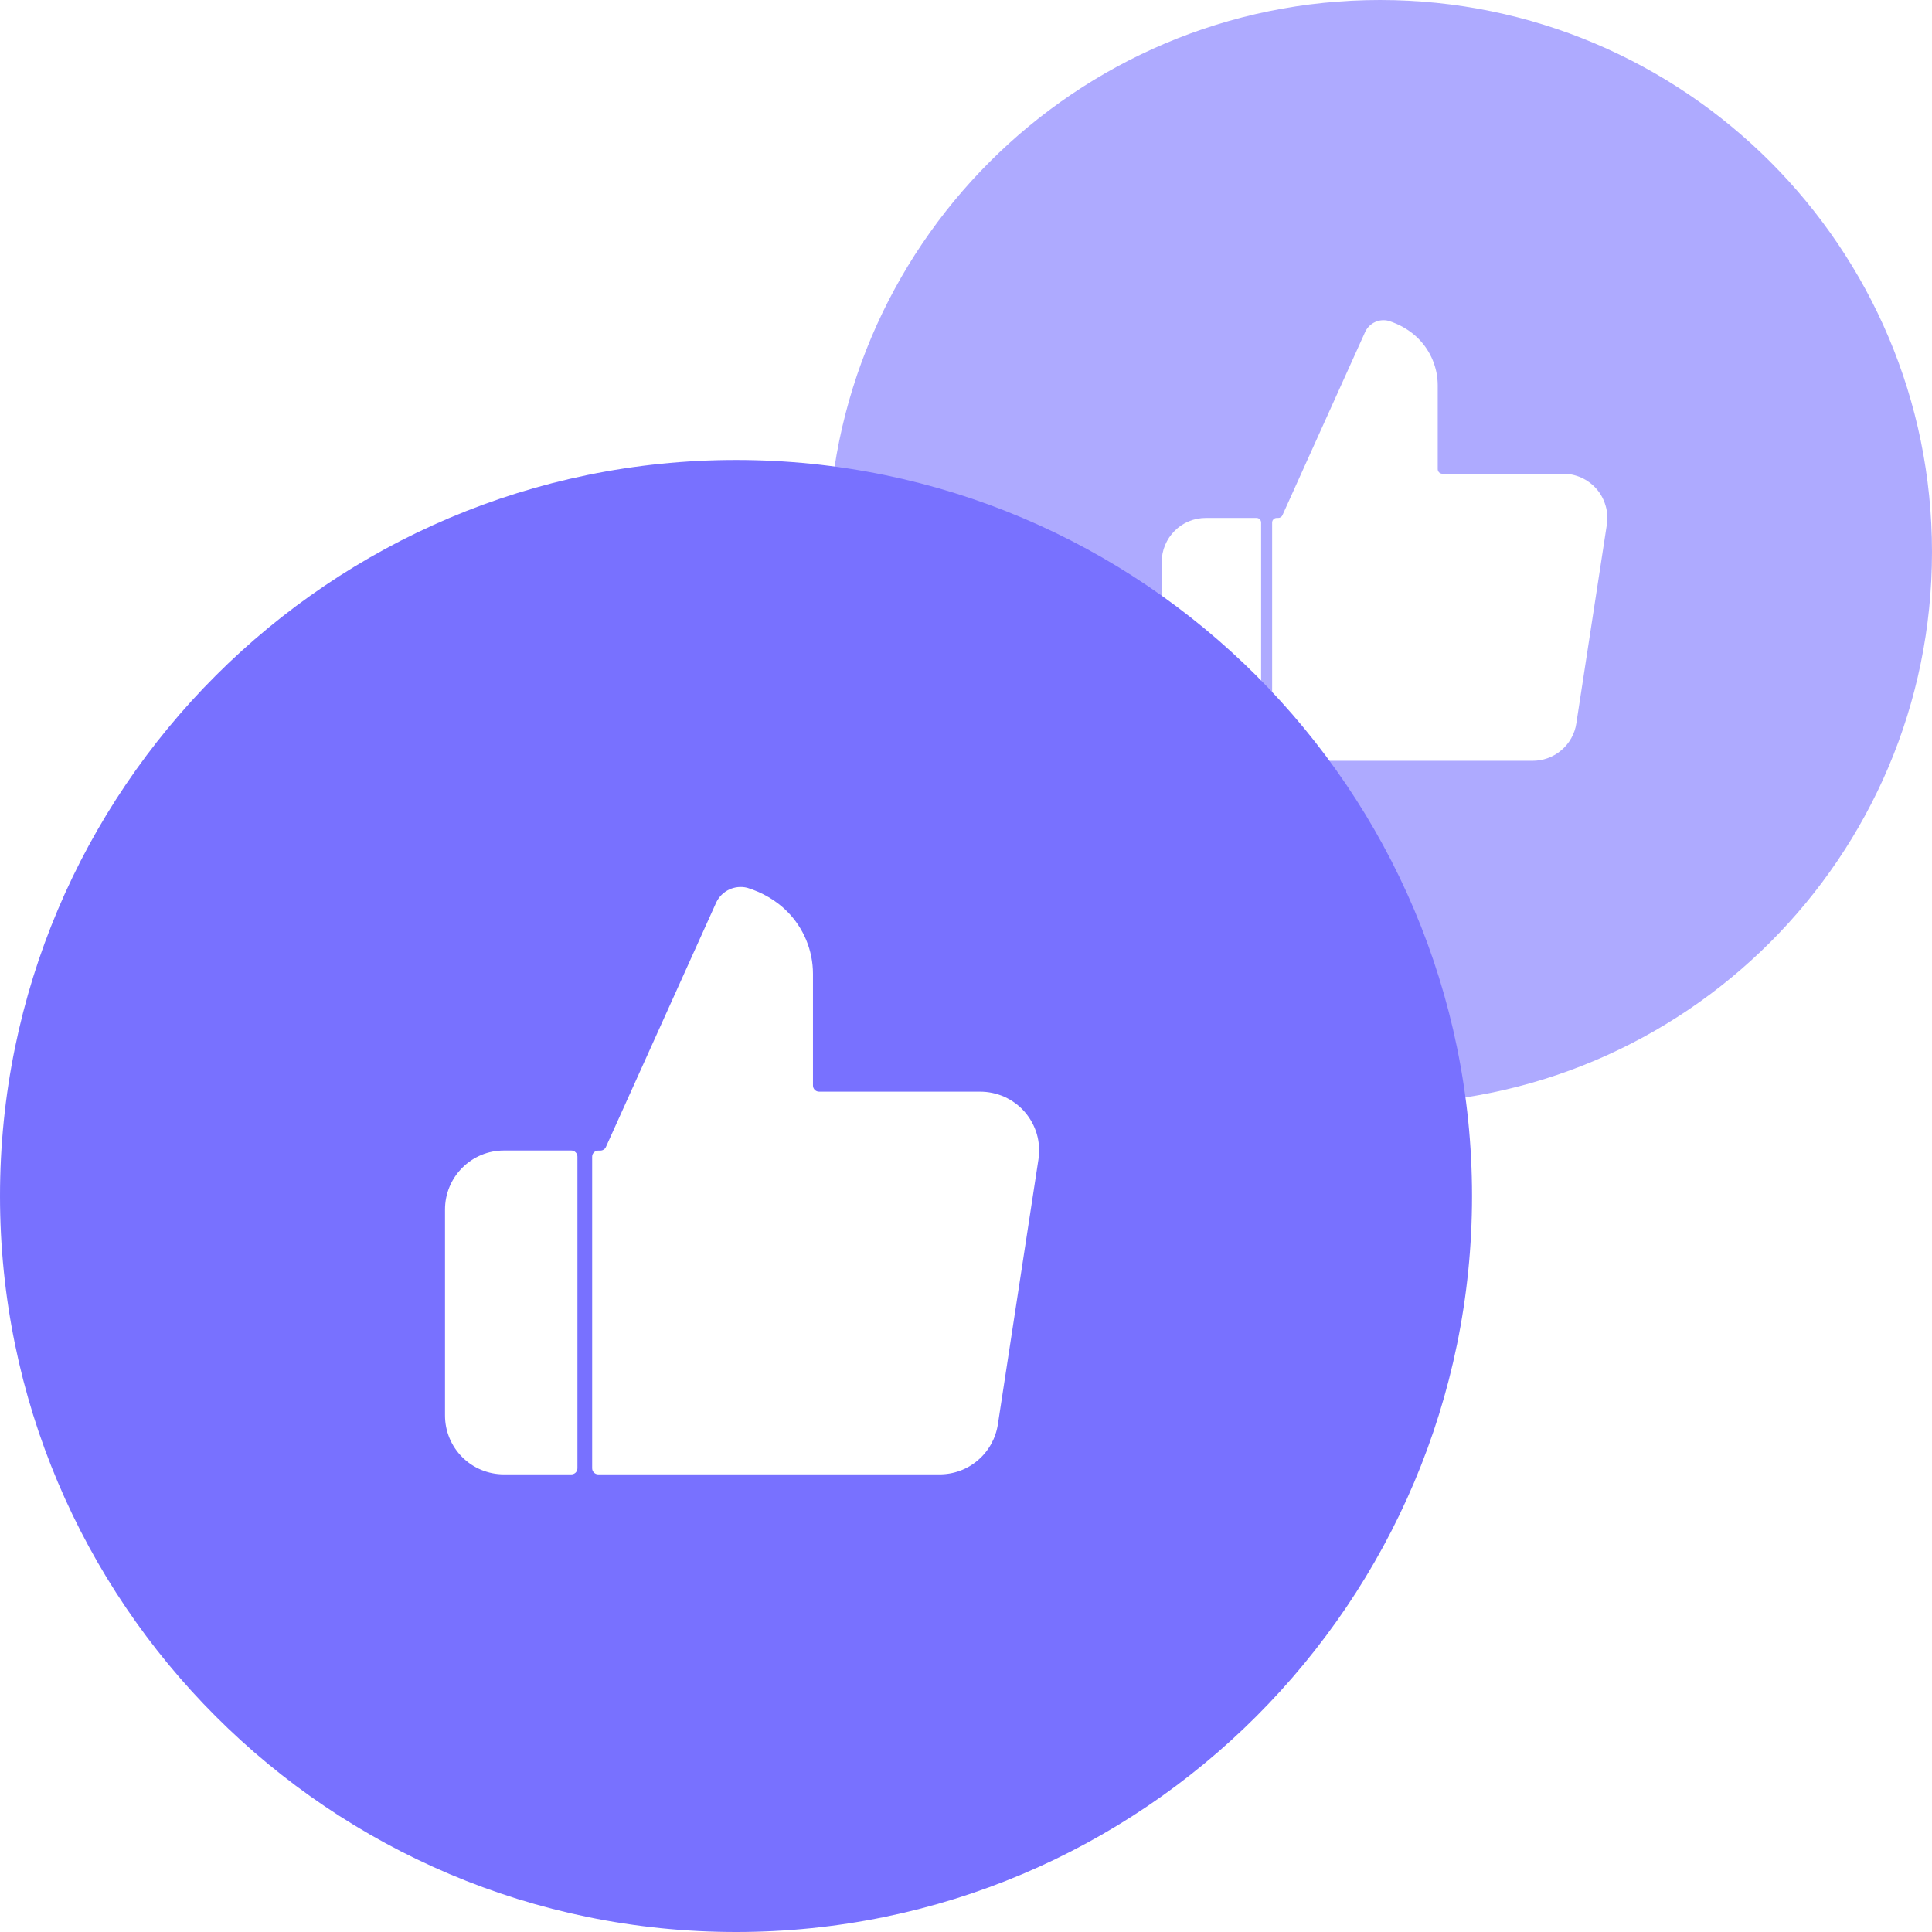
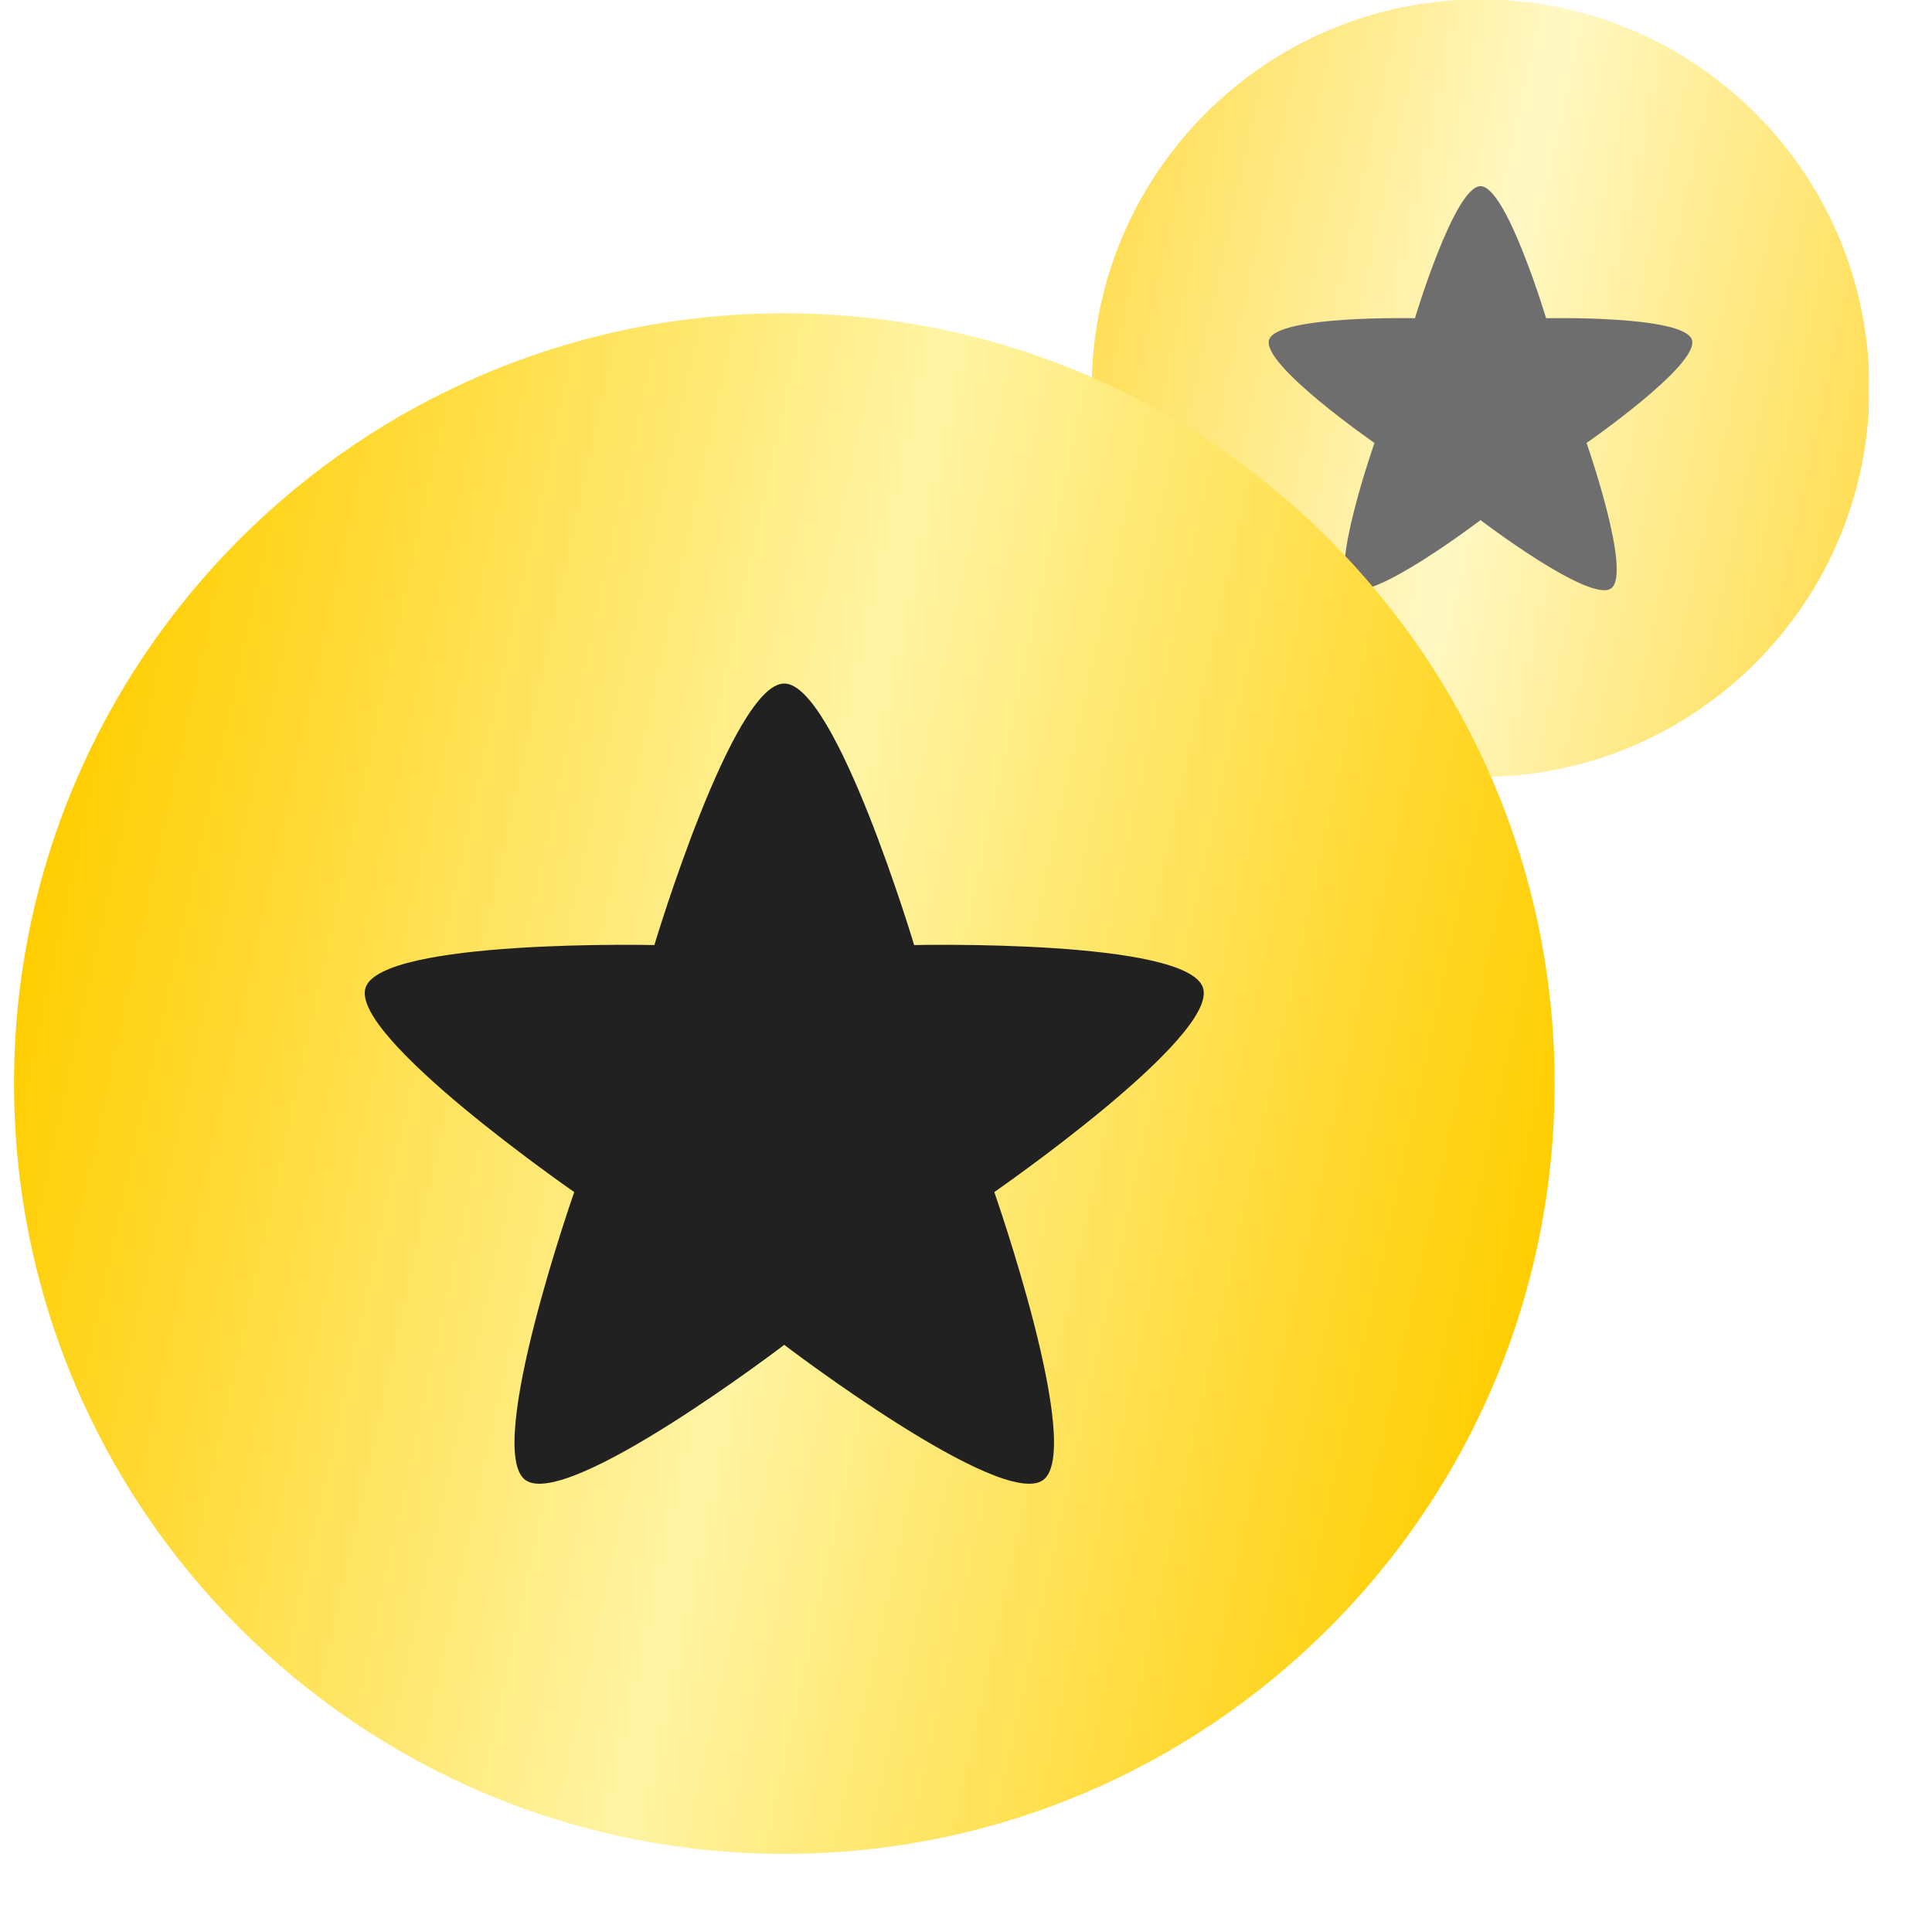
- <svg xmlns="http://www.w3.org/2000/svg" width="100%" height="100%" viewBox="0 0 24 24" version="1.1" xml:space="preserve" style="fill-rule:evenodd;clip-rule:evenodd;stroke-linejoin:round;stroke-miterlimit:2;">
-   <path d="M17.143,0c3.784,0 6.857,3.073 6.857,6.857c-0,3.785 -3.073,6.857 -6.857,6.857c-3.785,0 -6.857,-3.072 -6.857,-6.857c-0,-3.784 3.072,-6.857 6.857,-6.857Zm-1.283,6.434c-0.015,-0 -0.03,0.006 -0.04,0.017c-0.011,0.01 -0.017,0.025 -0.017,0.04l-0,2.903c-0,0.031 0.025,0.057 0.057,0.057l3.174,-0c0.132,0.001 0.261,-0.045 0.361,-0.131c0.101,-0.085 0.168,-0.205 0.187,-0.335l0.379,-2.469c0.012,-0.079 0.007,-0.159 -0.016,-0.235c-0.022,-0.077 -0.06,-0.147 -0.112,-0.207c-0.053,-0.06 -0.117,-0.108 -0.19,-0.141c-0.072,-0.032 -0.151,-0.049 -0.231,-0.048l-1.495,0c-0.031,0 -0.057,-0.026 -0.057,-0.057l-0,-1.04c-0,-0.218 -0.087,-0.428 -0.241,-0.582c-0.104,-0.104 -0.234,-0.178 -0.372,-0.221c-0.115,-0.028 -0.233,0.027 -0.286,0.133c-0,-0 -0.901,1.997 -1.03,2.282c-0.009,0.021 -0.03,0.034 -0.052,0.034c-0.006,-0 -0.012,-0 -0.019,-0Zm-0.194,0.057c-0,-0.015 -0.006,-0.03 -0.017,-0.041c-0.011,-0.01 -0.025,-0.016 -0.04,-0.016l-0.629,-0c-0.146,-0 -0.285,0.057 -0.388,0.16c-0.103,0.103 -0.161,0.243 -0.161,0.388l0,1.92c0,0.146 0.058,0.285 0.161,0.388c0.103,0.103 0.242,0.161 0.388,0.161l0.629,-0c0.015,-0 0.029,-0.006 0.04,-0.017c0.011,-0.011 0.017,-0.025 0.017,-0.04l-0,-2.903Z" style="fill:#7871ff;fill-opacity:0.6;" />
-   <path d="M9.143,5.714c5.046,0 9.143,4.097 9.143,9.143c-0,5.046 -4.097,9.143 -9.143,9.143c-5.046,0 -9.143,-4.097 -9.143,-9.143c0,-5.046 4.097,-9.143 9.143,-9.143Zm-1.71,8.579c-0.021,-0 -0.04,0.008 -0.054,0.022c-0.015,0.014 -0.023,0.034 -0.023,0.054l0,3.87c0,0.042 0.034,0.076 0.076,0.076l4.232,0c0.177,0.002 0.348,-0.059 0.482,-0.174c0.135,-0.114 0.223,-0.273 0.25,-0.447l0.504,-3.292c0.016,-0.105 0.009,-0.212 -0.02,-0.314c-0.03,-0.101 -0.081,-0.196 -0.151,-0.276c-0.069,-0.08 -0.156,-0.143 -0.252,-0.187c-0.097,-0.043 -0.202,-0.065 -0.308,-0.064l-1.994,0c-0.042,0 -0.076,-0.034 -0.076,-0.076l0,-1.387c0,-0.291 -0.116,-0.57 -0.321,-0.776c-0.139,-0.139 -0.312,-0.237 -0.497,-0.294c-0.153,-0.037 -0.311,0.036 -0.381,0.177c0,-0 -1.201,2.662 -1.373,3.043c-0.012,0.027 -0.039,0.045 -0.07,0.045c-0.007,-0 -0.016,-0 -0.024,-0Zm-0.26,0.076c0,-0.021 -0.008,-0.04 -0.022,-0.054c-0.014,-0.015 -0.034,-0.023 -0.054,-0.023l-0.838,0c-0.194,0 -0.38,0.077 -0.517,0.215c-0.137,0.137 -0.214,0.323 -0.214,0.517l-0,2.56c-0,0.194 0.077,0.38 0.214,0.517c0.137,0.137 0.323,0.214 0.517,0.214l0.838,0c0.02,0 0.04,-0.008 0.054,-0.022c0.014,-0.014 0.022,-0.034 0.022,-0.054l0,-3.87Z" style="fill:#7871ff;" />
+ <svg xmlns="http://www.w3.org/2000/svg" width="100%" height="100%" viewBox="0 0 25 25" version="1.1" xml:space="preserve" style="fill-rule:evenodd;clip-rule:evenodd;stroke-linejoin:round;stroke-miterlimit:2;">
+   <g transform="matrix(1,0,0,1,-3983.87,-1417.43)">
+     <g transform="matrix(0.504711,0,0,0.976562,2734.46,1465.5)">
+       <g transform="matrix(1.98133,0,0,1.024,-8154.1,-5736.74)">
+         <rect x="5364.87" y="5554.21" width="24.192" height="24.192" style="fill:none;" />
+         <clipPath id="_clip1">
+           <rect x="5364.87" y="5554.21" width="24.192" height="24.192" />
+         </clipPath>
+         <g clip-path="url(#_clip1)">
+           <g transform="matrix(0.550447,0,0,0.550447,5378.56,5551.06)">
+             <clipPath id="_clip2">
+               <path d="M9.951,5.714C14.997,5.714 19.094,9.811 19.094,14.857C19.094,19.903 14.997,24 9.951,24C4.905,24 0.808,19.903 0.808,14.857C0.808,9.811 4.905,5.714 9.951,5.714Z" />
+             </clipPath>
+             <g clip-path="url(#_clip2)">
+               <g opacity="0.65">
+                 <path d="M9.951,5.714C14.997,5.714 19.094,9.811 19.094,14.857C19.094,19.903 14.997,24 9.951,24C4.905,24 0.808,19.903 0.808,14.857C0.808,9.811 4.905,5.714 9.951,5.714Z" style="fill:url(#_Linear3);" />
+                 <clipPath id="_clip4">
+                   <path d="M9.951,5.714C14.997,5.714 19.094,9.811 19.094,14.857C19.094,19.903 14.997,24 9.951,24C4.905,24 0.808,19.903 0.808,14.857C0.808,9.811 4.905,5.714 9.951,5.714Z" />
+                 </clipPath>
+                 <g clip-path="url(#_clip4)">
+                   <g transform="matrix(0.52262,0,0,0.52262,-2744.78,-2911.86)">
+                     <path d="M5271,5591C5272.17,5591 5273.95,5596.94 5273.95,5596.94C5273.95,5596.94 5280.15,5596.8 5280.51,5597.91C5280.87,5599.02 5275.77,5602.55 5275.77,5602.55C5275.77,5602.55 5277.82,5608.4 5276.88,5609.09C5275.93,5609.78 5271,5606.02 5271,5606.02C5271,5606.02 5266.07,5609.78 5265.12,5609.09C5264.18,5608.4 5266.23,5602.55 5266.23,5602.55C5266.23,5602.55 5261.13,5599.02 5261.49,5597.91C5261.85,5596.8 5268.05,5596.94 5268.05,5596.94C5268.05,5596.94 5269.83,5591 5271,5591Z" style="fill:rgb(33,33,33);" />
+                   </g>
+                 </g>
+               </g>
+             </g>
+           </g>
+           <g transform="matrix(1.09017,0,0,1.09017,5364.18,5552.04)">
+             <path d="M9.951,5.714C14.997,5.714 19.094,9.811 19.094,14.857C19.094,19.903 14.997,24 9.951,24C4.905,24 0.808,19.903 0.808,14.857C0.808,9.811 4.905,5.714 9.951,5.714Z" style="fill:url(#_Linear5);" />
+             <clipPath id="_clip6">
+               <path d="M9.951,5.714C14.997,5.714 19.094,9.811 19.094,14.857C19.094,19.903 14.997,24 9.951,24C4.905,24 0.808,19.903 0.808,14.857C0.808,9.811 4.905,5.714 9.951,5.714Z" />
+             </clipPath>
+             <g clip-path="url(#_clip6)">
+               <g transform="matrix(0.52262,0,0,0.52262,-2744.78,-2911.86)">
+                 <path d="M5271,5591C5272.17,5591 5273.95,5596.94 5273.95,5596.94C5273.95,5596.94 5280.15,5596.8 5280.51,5597.91C5280.87,5599.02 5275.77,5602.55 5275.77,5602.55C5275.77,5602.55 5277.82,5608.4 5276.88,5609.09C5275.93,5609.78 5271,5606.02 5271,5606.02C5271,5606.02 5266.07,5609.78 5265.12,5609.09C5264.18,5608.4 5266.23,5602.55 5266.23,5602.55C5266.23,5602.55 5261.13,5599.02 5261.49,5597.91C5261.85,5596.8 5268.05,5596.94 5268.05,5596.94C5268.05,5596.94 5269.83,5591 5271,5591Z" style="fill:rgb(33,33,33);" />
+               </g>
+             </g>
+           </g>
+         </g>
+       </g>
+     </g>
+   </g>
+   <defs>
+     <linearGradient id="_Linear3" x1="0" y1="0" x2="1" y2="0" gradientUnits="userSpaceOnUse" gradientTransform="matrix(17.8705,3.88916,-3.88916,17.8705,1.01076,12.9361)">
+       <stop offset="0" style="stop-color:rgb(255,205,0);stop-opacity:1" />
+       <stop offset="0.5" style="stop-color:rgb(255,244,164);stop-opacity:1" />
+       <stop offset="1" style="stop-color:rgb(255,205,0);stop-opacity:1" />
+     </linearGradient>
+     <linearGradient id="_Linear5" x1="0" y1="0" x2="1" y2="0" gradientUnits="userSpaceOnUse" gradientTransform="matrix(17.8705,3.88916,-3.88916,17.8705,1.01076,12.9361)">
+       <stop offset="0" style="stop-color:rgb(255,205,0);stop-opacity:1" />
+       <stop offset="0.5" style="stop-color:rgb(255,244,164);stop-opacity:1" />
+       <stop offset="1" style="stop-color:rgb(255,205,0);stop-opacity:1" />
+     </linearGradient>
+   </defs>
</svg>
